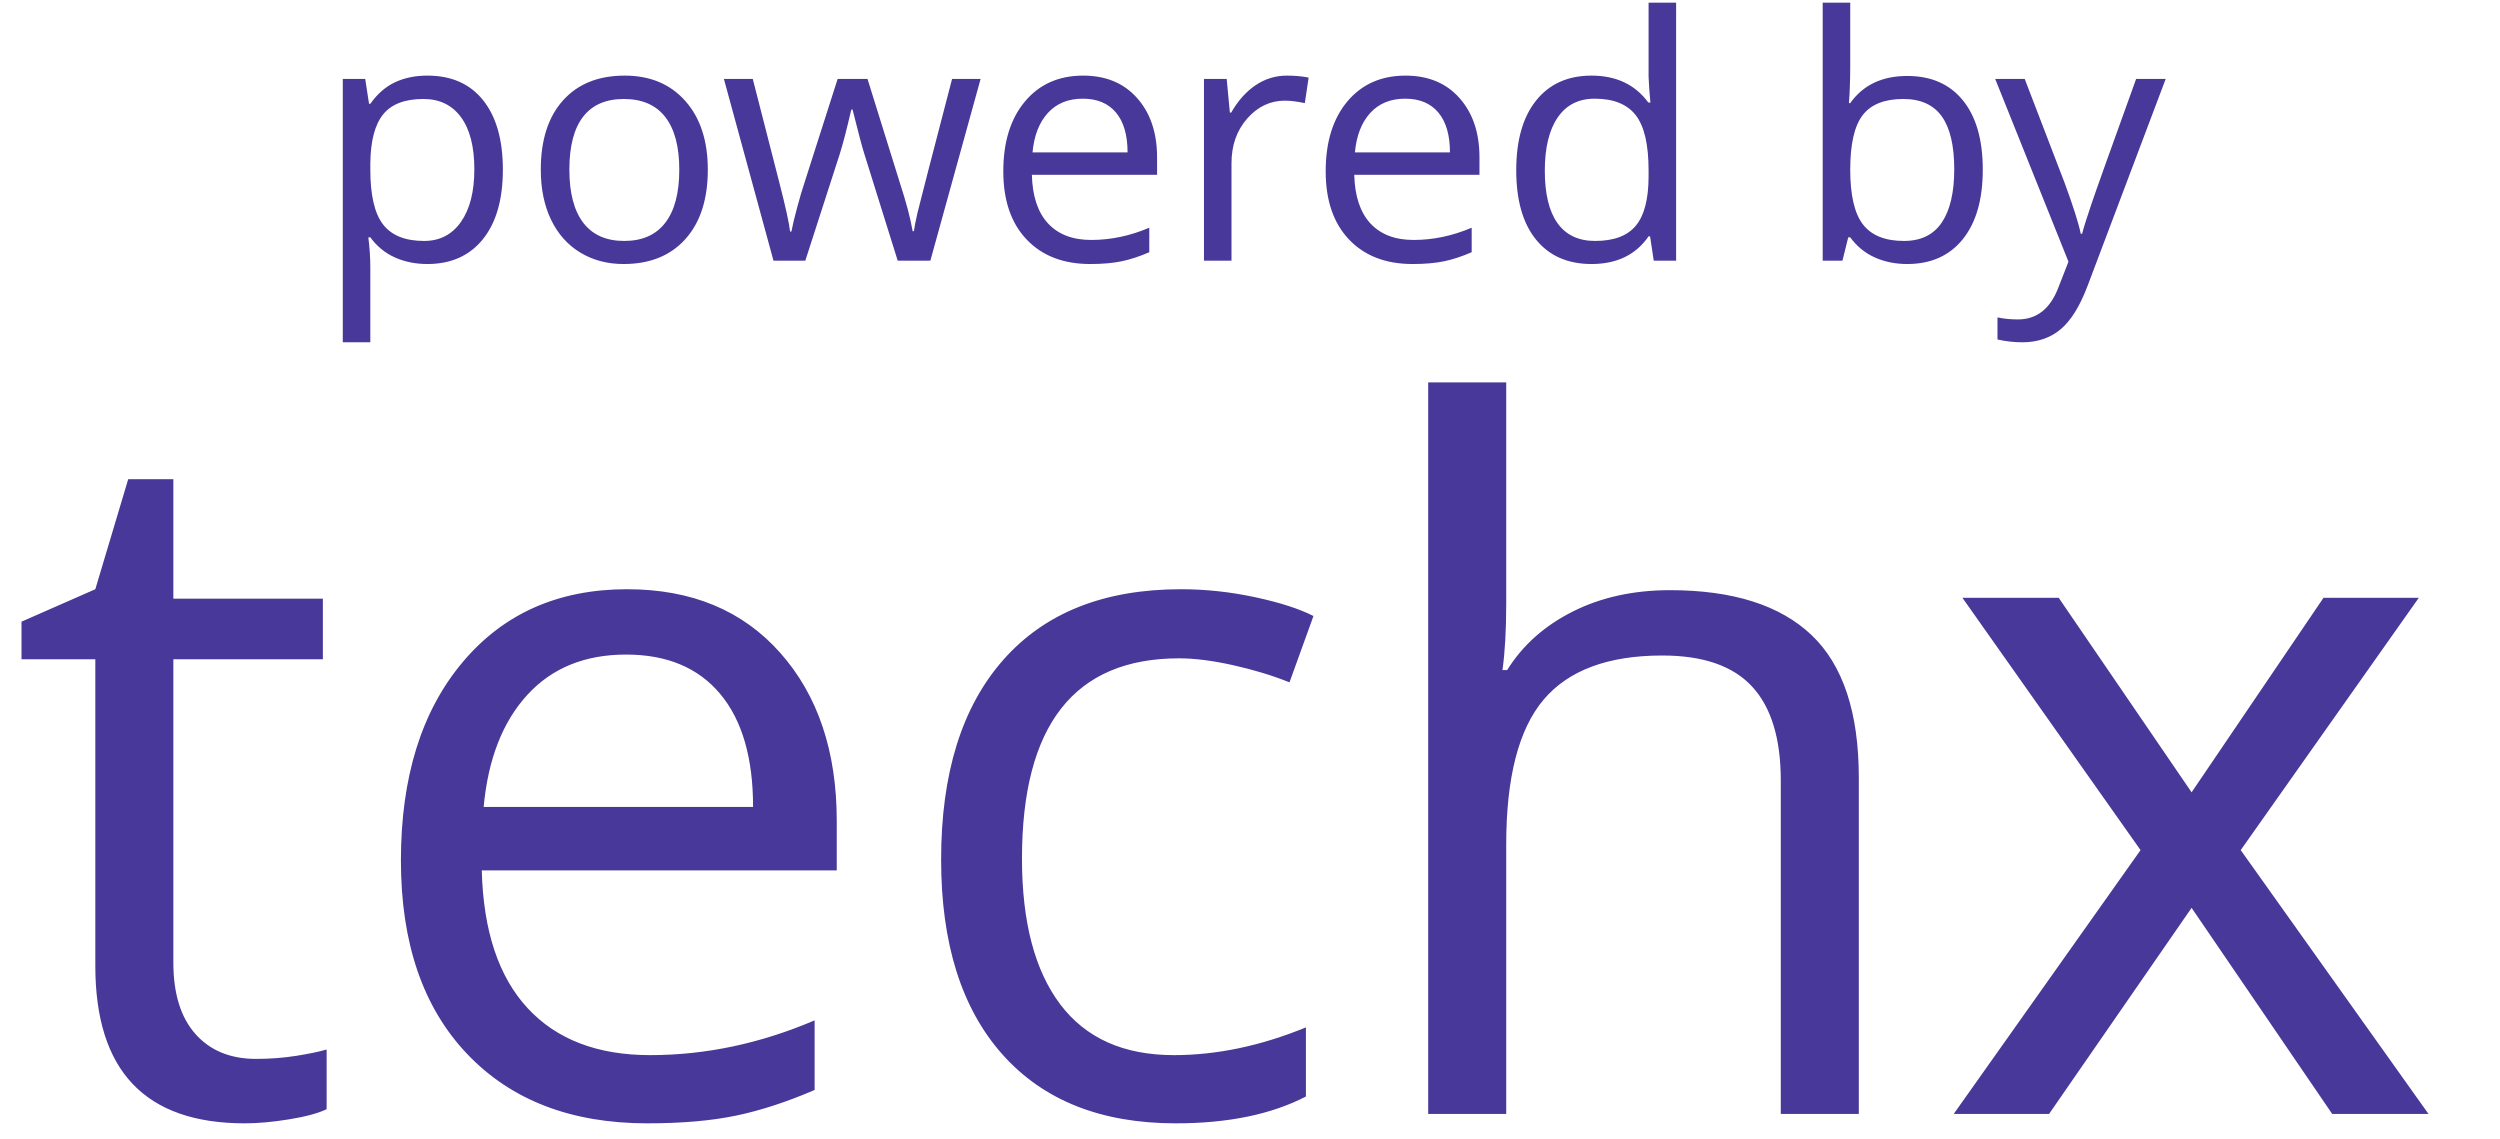
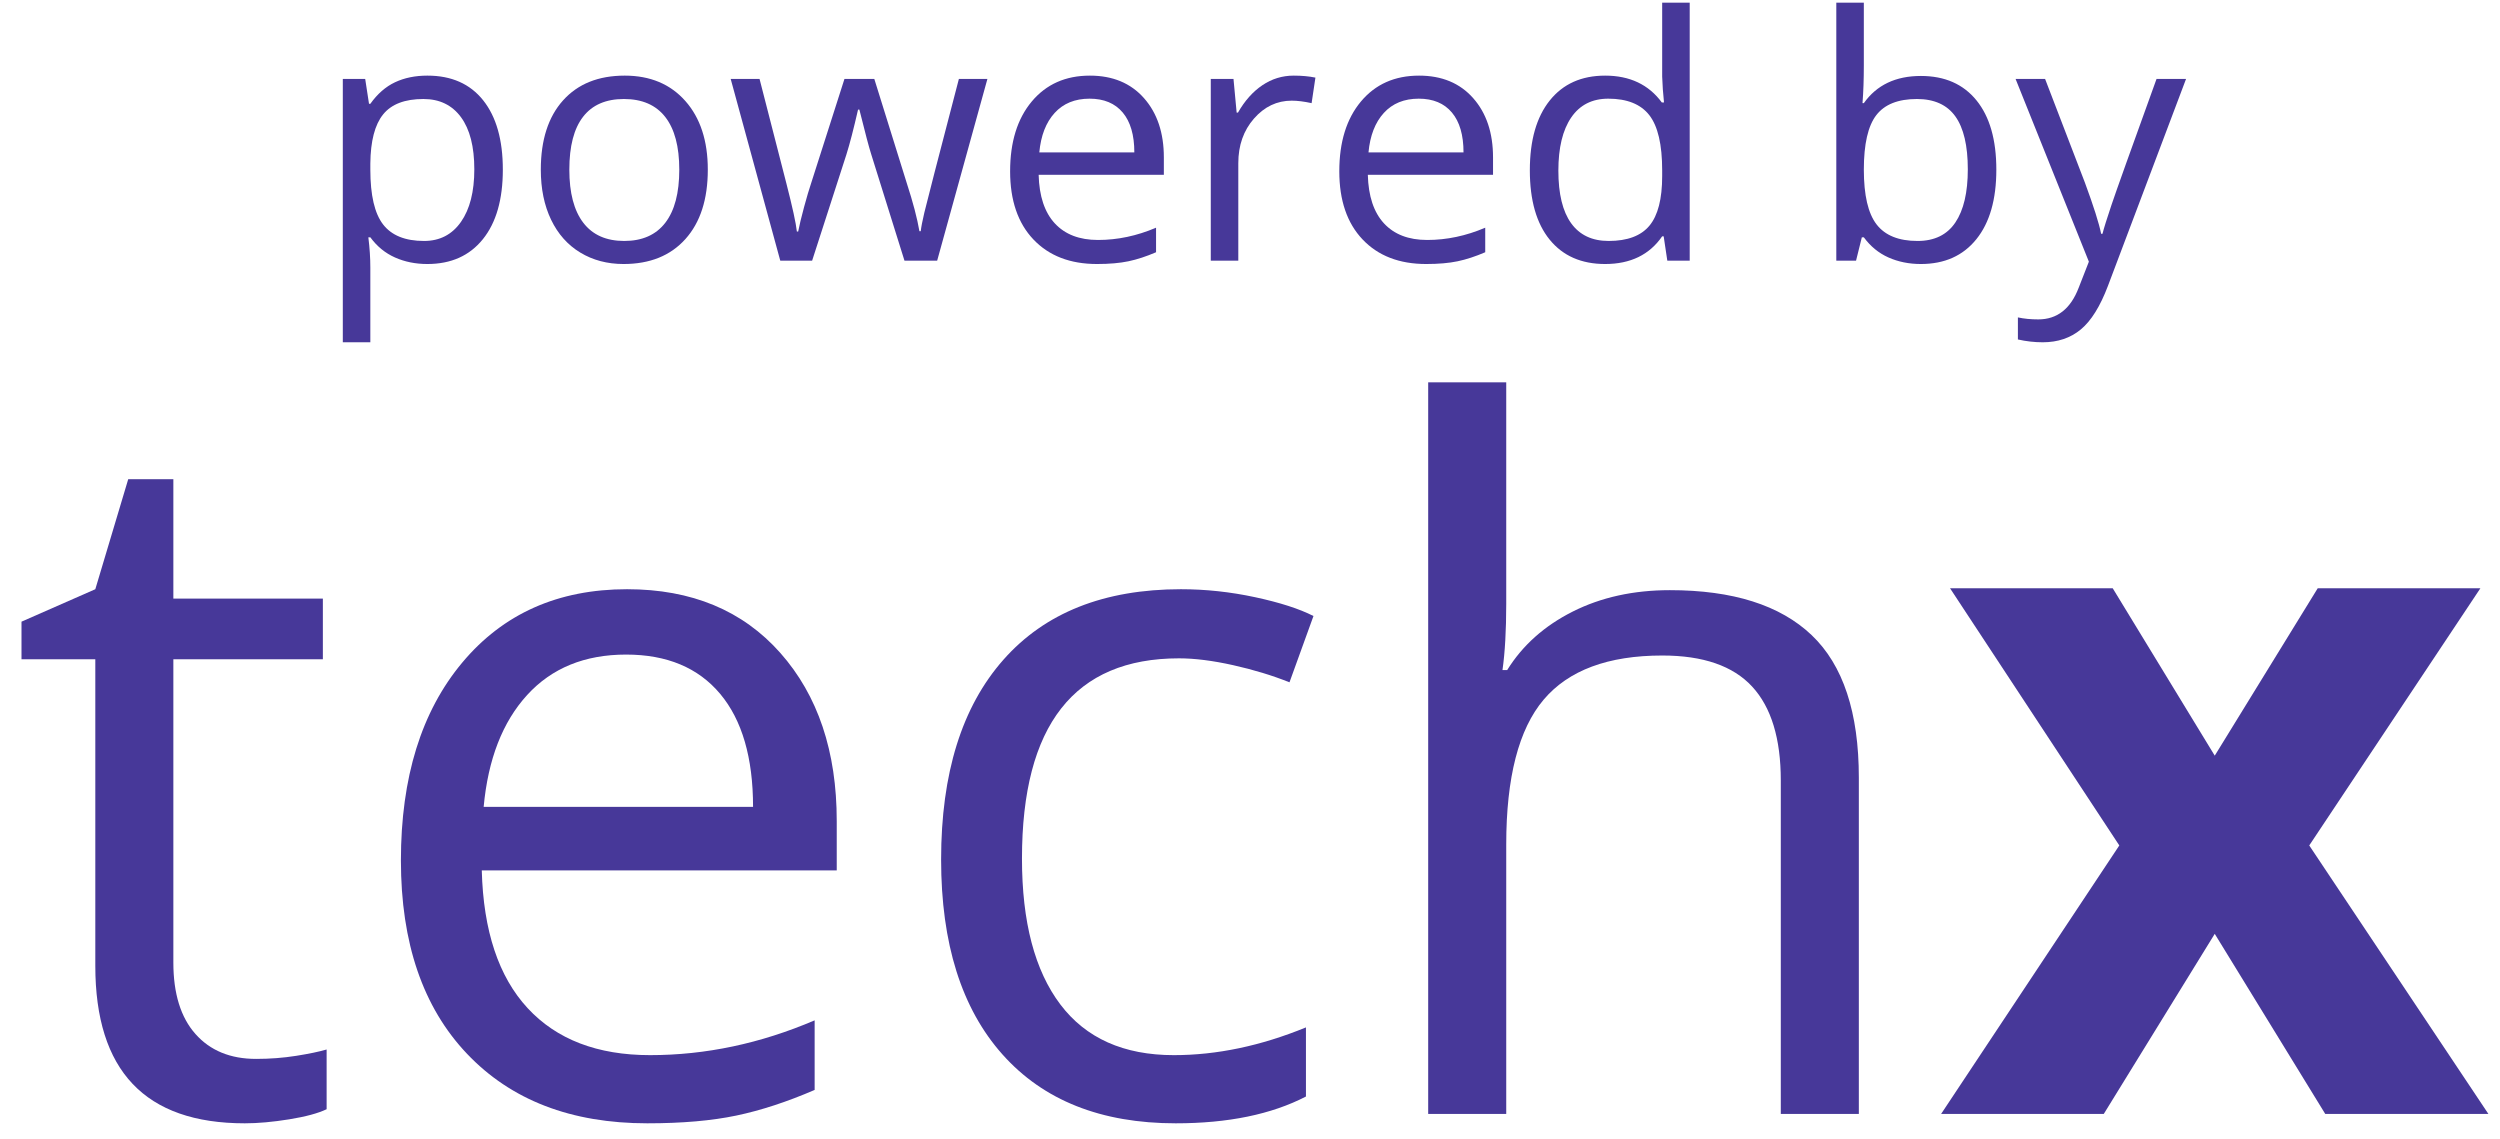
<svg xmlns="http://www.w3.org/2000/svg" version="1.1" id="Layer_1" x="0px" y="0px" width="787.461px" height="358.463px" viewBox="0 0 787.461 358.463" enable-background="new 0 0 787.461 358.463" xml:space="preserve">
-   <text transform="matrix(1 0 0 1 2.1807 350.8643)" fill="#473899" font-family="'OpenSans'" font-size="303.288">tech</text>
-   <text transform="matrix(1 0 0 1 609.9424 350.8643)" fill="#473899" font-family="'OpenSans-Bold'" font-size="303.288">x</text>
-   <text transform="matrix(1 0 0 1 98.7852 82.1143)" fill="#473899" font-family="'OpenSans'" font-size="106.978">powered by</text>
+   <g enable-background="new    ">
+     <path fill="#473899" d="M80.668,333.538c4.344,0,8.539-0.319,12.588-0.963c4.047-0.641,7.257-1.308,9.626-1.999v18.808   c-2.666,1.284-6.59,2.344-11.773,3.184c-5.183,0.838-9.848,1.259-13.994,1.259c-31.395,0-47.093-16.535-47.093-49.61v-96.555H6.771   v-11.848l23.25-10.218l10.366-34.653h14.217v37.615h47.093v19.104H54.604v95.519c0,9.773,2.318,17.277,6.96,22.509   C66.204,330.923,72.572,333.538,80.668,333.538z" />
+     <path fill="#473899" d="M203.88,353.826c-23.991,0-42.923-7.305-56.793-21.917c-13.872-14.61-20.807-34.898-20.807-60.865   c0-26.161,6.442-46.945,19.326-62.346c12.884-15.402,30.185-23.103,51.905-23.103c20.337,0,36.43,6.689,48.277,20.066   c11.847,13.379,17.771,31.024,17.771,52.942v15.549H151.752c0.493,19.056,5.306,33.52,14.438,43.391   c9.131,9.873,21.991,14.809,38.578,14.809c17.475,0,34.75-3.651,51.831-10.958v21.917c-8.688,3.753-16.908,6.442-24.657,8.071   C224.191,353.012,214.838,353.826,203.88,353.826z M197.216,206.181c-13.032,0-23.424,4.246-31.173,12.735   c-7.752,8.492-12.317,20.239-13.699,35.245H237.2c0-15.498-3.457-27.371-10.367-35.615   C219.922,210.304,210.049,206.181,197.216,206.181z" />
+     <path fill="#473899" d="M370.333,353.826c-23.498,0-41.688-7.231-54.571-21.695c-12.884-14.462-19.326-34.924-19.326-61.384   c0-27.148,6.539-48.129,19.622-62.938c13.08-14.809,31.714-22.214,55.904-22.214c7.798,0,15.598,0.84,23.397,2.518   c7.798,1.68,13.921,3.653,18.363,5.924l-7.553,20.88c-5.431-2.17-11.354-3.973-17.771-5.404c-6.419-1.43-12.095-2.147-17.03-2.147   c-32.976,0-49.462,21.028-49.462,63.086c0,19.943,4.021,35.246,12.069,45.908c8.045,10.662,19.967,15.993,35.764,15.993   c13.524,0,27.396-2.91,41.613-8.737v21.77C400.492,351.013,386.819,353.826,370.333,353.826z" />
+     <path fill="#473899" d="M560.925,350.864V245.868c0-13.229-3.013-23.102-9.034-29.617c-6.022-6.517-15.452-9.774-28.285-9.774   c-17.081,0-29.544,4.642-37.393,13.921c-7.849,9.281-11.773,24.485-11.773,45.611v84.855h-24.583V120.436h24.583v69.75   c0,8.393-0.396,15.354-1.185,20.881h1.481c4.836-7.798,11.722-13.943,20.658-18.438c8.934-4.491,19.127-6.738,30.58-6.738   c19.845,0,34.728,4.717,44.649,14.143c9.922,9.43,14.883,24.412,14.883,44.945v105.885H560.925z" />
+   </g>
+   <g enable-background="new    ">
+     <path fill="#473899" d="M667.549,266.305L614.236,185.3h51.24l32.135,52.72l32.432-52.72h51.239l-53.904,81.005l56.422,84.56   h-51.387l-34.802-56.719l-34.949,56.719h-51.238L667.549,266.305z" />
+   </g>
+   <g enable-background="new    ">
+     <path fill="#473899" d="M134.619,83.159c-3.727,0-7.13-0.688-10.212-2.063c-3.082-1.375-5.667-3.491-7.757-6.347h-0.626   c0.417,3.343,0.626,6.513,0.626,9.507v23.558h-8.671V24.864h7.052l1.201,7.836h0.418c2.229-3.135,4.823-5.397,7.783-6.791   c2.959-1.393,6.354-2.089,10.186-2.089c7.591,0,13.45,2.594,17.577,7.782c4.127,5.189,6.19,12.468,6.19,21.835   c0,9.402-2.098,16.707-6.294,21.912C147.895,80.557,142.07,83.159,134.619,83.159z M133.365,31.185   c-5.85,0-10.082,1.62-12.693,4.858c-2.612,3.238-3.953,8.393-4.022,15.462v1.933c0,8.044,1.34,13.799,4.022,17.264   c2.681,3.465,6.981,5.197,12.902,5.197c4.944,0,8.819-2.002,11.623-6.007c2.803-4.005,4.205-9.524,4.205-16.559   c0-7.139-1.402-12.615-4.205-16.429C142.393,33.092,138.449,31.185,133.365,31.185z" />
+     <path fill="#473899" d="M222.947,53.438c0,9.333-2.351,16.619-7.052,21.86s-11.196,7.861-19.483,7.861   c-5.119,0-9.663-1.201-13.633-3.604c-3.971-2.402-7.035-5.851-9.193-10.343c-2.16-4.492-3.239-9.75-3.239-15.774   c0-9.332,2.333-16.603,7-21.809c4.666-5.205,11.143-7.809,19.432-7.809c8.009,0,14.372,2.663,19.092,7.991   C220.588,37.14,222.947,44.349,222.947,53.438z M179.331,53.438c0,7.312,1.463,12.885,4.388,16.715   c2.926,3.831,7.226,5.746,12.902,5.746c5.676,0,9.985-1.907,12.929-5.72c2.941-3.813,4.413-9.394,4.413-16.741   c0-7.278-1.472-12.806-4.413-16.585c-2.943-3.778-7.287-5.668-13.033-5.668c-5.677,0-9.96,1.864-12.85,5.59   C180.776,40.501,179.331,46.055,179.331,53.438z" />
+     <path fill="#473899" d="M284.898,82.114l-10.499-33.587c-0.662-2.055-1.898-6.721-3.708-13.999h-0.418   c-1.394,6.094-2.612,10.795-3.657,14.104l-10.812,33.482h-10.029l-15.618-57.25h9.089c3.691,14.383,6.504,25.334,8.437,32.856   c1.933,7.521,3.037,12.589,3.316,15.2h0.418c0.383-1.985,1.001-4.553,1.854-7.705c0.853-3.15,1.593-5.649,2.22-7.495l10.5-32.856   h9.402l10.237,32.856c1.95,5.989,3.273,11.021,3.97,15.096h0.418c0.139-1.254,0.514-3.187,1.123-5.798   c0.609-2.612,4.239-16.663,10.892-42.154h8.984l-15.827,57.25H284.898z" />
+     <path fill="#473899" d="M345.544,83.159c-8.462,0-15.14-2.577-20.032-7.731c-4.893-5.153-7.339-12.31-7.339-21.468   c0-9.229,2.272-16.559,6.816-21.991c4.545-5.433,10.647-8.148,18.309-8.148c7.174,0,12.851,2.359,17.029,7.077   c4.179,4.72,6.268,10.943,6.268,18.675v5.484h-39.438c0.174,6.721,1.872,11.823,5.093,15.305c3.221,3.482,7.758,5.224,13.607,5.224   c6.164,0,12.258-1.288,18.282-3.865v7.73c-3.064,1.324-5.964,2.272-8.697,2.847C352.709,82.872,349.409,83.159,345.544,83.159z    M343.193,31.08c-4.597,0-8.262,1.498-10.995,4.493c-2.734,2.995-4.345,7.139-4.832,12.432h29.931   c0-5.467-1.219-9.654-3.656-12.562C351.203,32.535,347.72,31.08,343.193,31.08z" />
+     <path fill="#473899" d="M407.494,23.82c2.542,0,4.823,0.209,6.843,0.626l-1.201,8.045c-2.368-0.522-4.458-0.784-6.268-0.784   c-4.632,0-8.593,1.881-11.884,5.642s-4.937,8.445-4.937,14.052v30.714h-8.671v-57.25h7.156l0.992,10.604h0.418   c2.124-3.727,4.684-6.6,7.679-8.619C400.616,24.83,403.907,23.82,407.494,23.82z" />
+     <path fill="#473899" d="M449.23,83.159c-8.462,0-15.14-2.577-20.032-7.731c-4.893-5.153-7.339-12.31-7.339-21.468   c0-9.229,2.272-16.559,6.816-21.991c4.545-5.433,10.647-8.148,18.309-8.148c7.174,0,12.851,2.359,17.029,7.077   c4.179,4.72,6.268,10.943,6.268,18.675v5.484h-39.438c0.174,6.721,1.872,11.823,5.093,15.305c3.221,3.482,7.758,5.224,13.607,5.224   c6.164,0,12.258-1.288,18.282-3.865v7.73c-3.064,1.324-5.964,2.272-8.697,2.847C456.396,82.872,453.096,83.159,449.23,83.159z    M446.88,31.08c-4.597,0-8.262,1.498-10.995,4.493c-2.734,2.995-4.345,7.139-4.832,12.432h29.931c0-5.467-1.219-9.654-3.656-12.562   C454.89,32.535,451.406,31.08,446.88,31.08z" />
+     <path fill="#473899" d="M524.031,74.436h-0.471c-4.005,5.816-9.995,8.724-17.969,8.724c-7.487,0-13.312-2.56-17.473-7.679   s-6.242-12.396-6.242-21.834c0-9.437,2.09-16.768,6.269-21.991s9.994-7.835,17.446-7.835c7.766,0,13.72,2.82,17.864,8.462h0.68   l-0.366-4.127l-0.209-4.022V0.836h8.671v81.278h-7.052L524.031,74.436z M506.688,75.898c5.92,0,10.212-1.61,12.876-4.832   c2.664-3.221,3.996-8.418,3.996-15.592v-1.828c0-8.114-1.35-13.903-4.048-17.368c-2.699-3.465-7.009-5.198-12.929-5.198   c-5.084,0-8.976,1.978-11.674,5.929c-2.699,3.953-4.049,9.533-4.049,16.742c0,7.312,1.341,12.832,4.022,16.559   C497.564,74.036,501.5,75.898,506.688,75.898z" />
+     <path fill="#473899" d="M605.048,23.925c7.522,0,13.363,2.568,17.525,7.704c4.16,5.137,6.242,12.406,6.242,21.809   s-2.099,16.707-6.295,21.912c-4.196,5.207-10.021,7.81-17.473,7.81c-3.727,0-7.13-0.688-10.212-2.063s-5.667-3.491-7.757-6.347   h-0.627l-1.828,7.365h-6.216V0.836h8.671v19.745c0,4.423-0.14,8.393-0.418,11.91h0.418   C591.118,26.78,597.108,23.925,605.048,23.925z M603.795,31.185c-5.921,0-10.187,1.698-12.798,5.094   c-2.612,3.395-3.918,9.114-3.918,17.159c0,8.044,1.34,13.799,4.022,17.264c2.681,3.465,6.981,5.197,12.902,5.197   c5.327,0,9.298-1.941,11.909-5.824s3.918-9.463,3.918-16.741c0-7.452-1.307-13.007-3.918-16.663S609.261,31.185,603.795,31.185z" />
+     <path fill="#473899" d="M634.874,24.864h9.298l12.536,32.647c2.751,7.452,4.457,12.832,5.119,16.141h0.418   c0.452-1.776,1.401-4.813,2.847-9.115c1.445-4.301,6.172-17.524,14.182-39.673h9.298l-24.603,65.189   c-2.438,6.442-5.284,11.013-8.54,13.712c-3.257,2.698-7.253,4.048-11.988,4.048c-2.646,0-5.259-0.296-7.835-0.888v-6.947   c1.915,0.418,4.057,0.627,6.425,0.627c5.955,0,10.203-3.343,12.745-10.029l3.187-8.148L634.874,24.864z" />
+   </g>
</svg>
